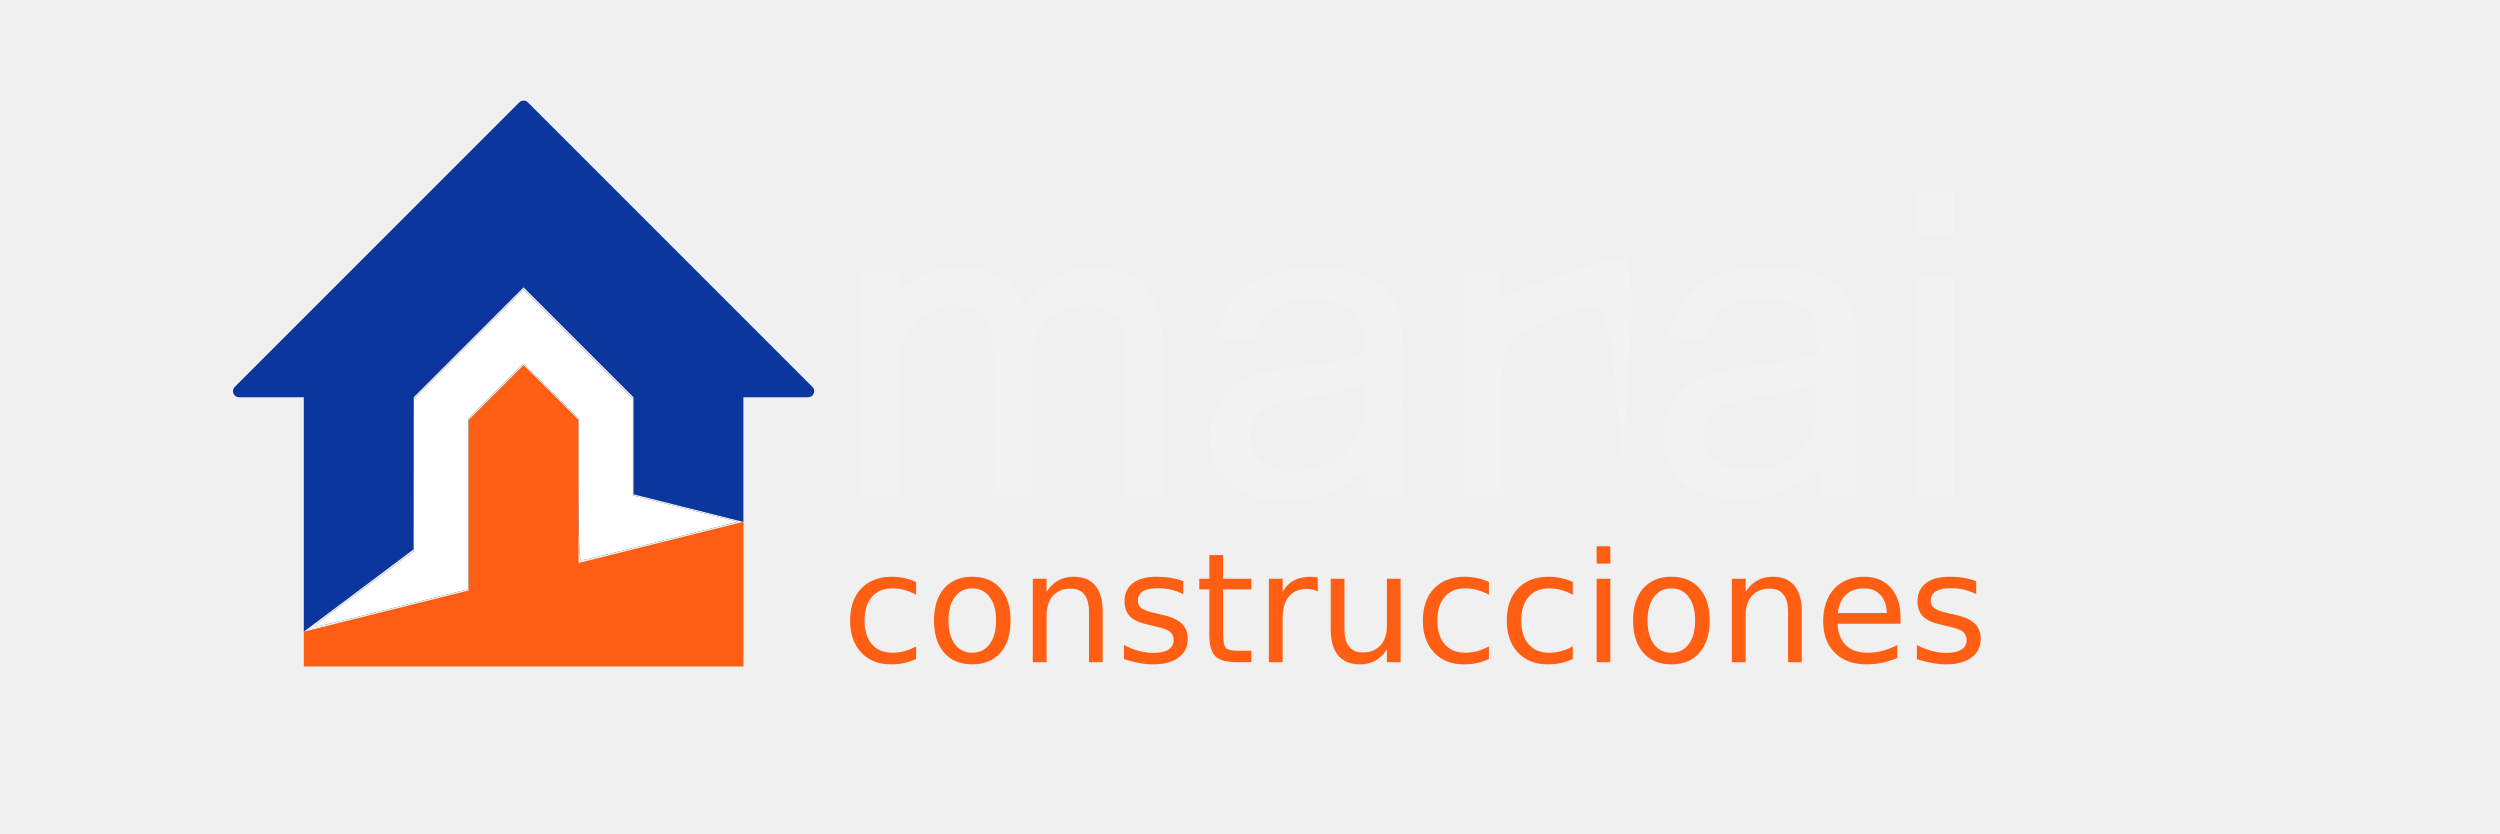
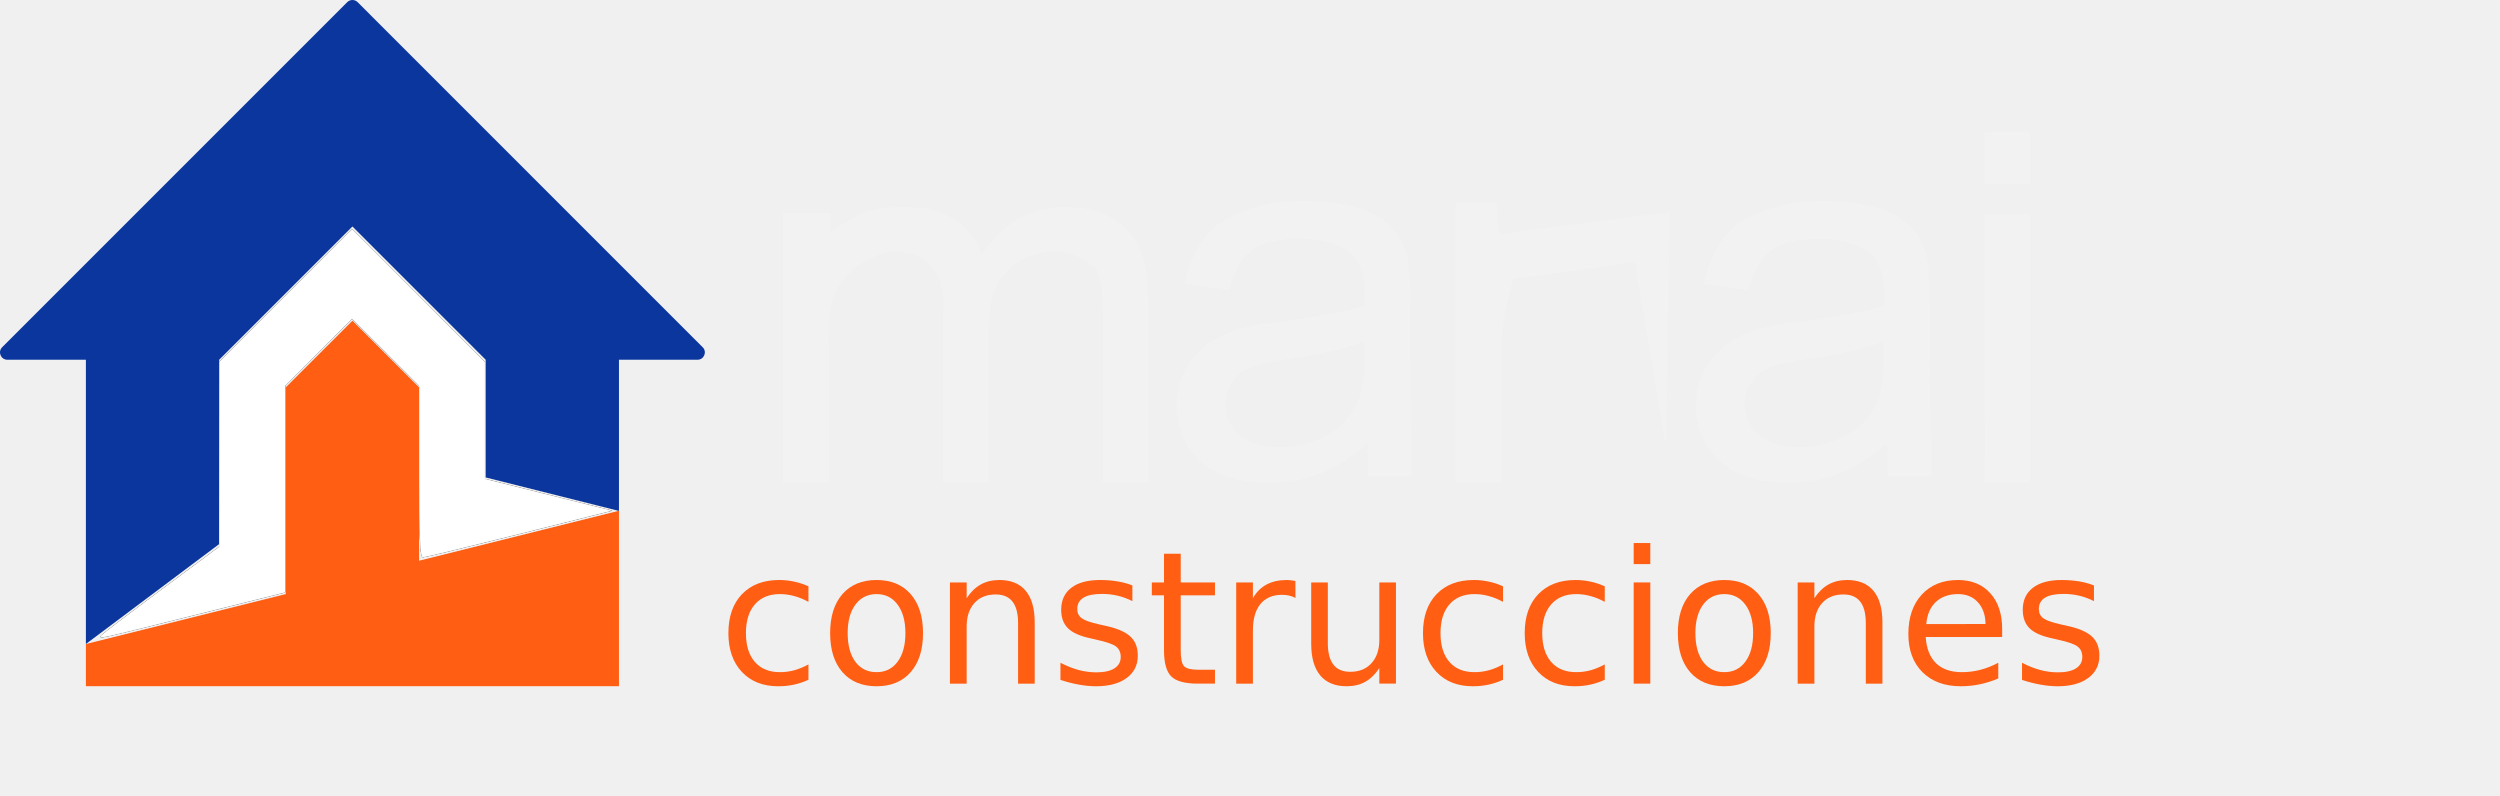
- <svg xmlns="http://www.w3.org/2000/svg" version="1.1" id="svg2" width="210" height="70" viewBox="0 0 210 70">
+ <svg xmlns="http://www.w3.org/2000/svg" version="1.1" id="svg2" width="220" height="70" viewBox="0 0 220 70">
  <defs id="defs6" />
-   <g id="g3266" transform="matrix(0.2591386,0,0,-0.2591386,-103.4311,88.17986)">
-     <g aria-label="Amarilla" transform="matrix(0.9262434,0,0,-0.9262434,50.74626,22.96725)" id="text970-8" style="font-size:144px;line-height:0;font-family:'Phetsarath OT';-inkscape-font-specification:'Phetsarath OT';text-align:center;text-anchor:middle;fill:#333333;stroke-width:4.604" />
-     <g id="g1271" transform="matrix(0.9747844,0,0,0.9747844,140.5895,-79.42793)">
-       <path d="m 551.632,265.805 v 73.923 h 13.062 l -0.048,-5.176 c 3.222,2.144 3.367,2.252 7.218,4.434 3.852,2.227 8.469,2.413 13.388,2.413 5.476,0 9.954,-1.137 13.434,-3.411 3.527,-2.274 6.009,-5.453 7.448,-9.536 5.847,8.631 13.457,12.947 22.831,12.947 7.332,0 12.97,-2.042 16.915,-6.125 3.944,-4.037 5.917,-10.279 5.917,-18.724 v -50.744 h -12.46 v 46.567 c 0,5.012 -0.418,8.608 -1.253,10.789 -0.789,2.227 -2.251,2.622 -4.385,3.968 -2.135,1.346 -4.64,2.019 -7.518,2.019 -5.197,0 -9.513,-1.74 -12.947,-5.221 -3.434,-3.434 -5.151,-7.565 -5.151,-15.175 v -42.948 h -12.529 v 48.029 c 0,5.569 -1.021,8.353 -3.063,11.138 -2.042,2.784 -5.383,4.176 -10.023,4.176 -3.527,0 -6.334,-1.392 -9.351,-3.248 -2.97,-1.856 -5.472,-4.557 -6.937,-7.68 -2.011,-4.287 -2.019,-7.333 -2.019,-14.061 v -38.354 z" id="path5659" style="font-size:144px;line-height:0;font-family:'Phetsarath OT';-inkscape-font-specification:'Phetsarath OT';text-align:center;text-anchor:middle;fill:#f2f2f2;fill-opacity:1;stroke-width:4.558" />
-       <path d="m 719.96,274.923 c -4.64,-3.944 -9.119,-6.729 -13.434,-8.353 -4.269,-1.624 -8.863,-2.436 -13.782,-2.436 -8.121,0 -14.362,1.972 -18.724,5.917 -4.362,3.991 -6.543,9.072 -6.543,15.244 0,3.62 0.812,6.914 2.436,9.884 1.671,3.016 3.828,5.429 6.473,7.239 2.691,1.81 5.708,3.179 9.049,4.107 2.459,0.65 6.172,1.276 11.137,1.879 10.116,1.207 17.564,2.645 22.344,4.316 0.046,1.717 0.07,2.807 0.07,3.272 0,5.105 -1.183,8.701 -3.55,10.789 -3.202,2.831 -7.958,4.246 -14.269,4.246 -5.893,0 -10.255,-1.044 -13.086,-3.132 -2.784,-2.042 -4.849,-5.685 -6.195,-10.928 l -12.251,1.671 c 1.114,5.244 2.947,9.467 5.499,12.669 2.552,3.248 6.241,5.731 11.068,7.448 4.826,1.763 10.418,2.645 16.775,2.645 6.311,0 11.439,-0.742 15.383,-2.227 3.944,-1.485 6.845,-3.364 8.701,-5.638 1.856,-2.227 3.156,-5.058 3.898,-8.492 0.418,-2.135 0.626,-5.986 0.626,-11.555 v -16.706 c 0,-11.648 0.26,-19.193 0.438,-22.299 l 0.003,-8.676 h -12.102 c 0,2.782 -0.085,9.119 0.036,9.119 z m -1.044,27.982 c -4.548,-1.856 -11.369,-3.434 -20.465,-4.733 -5.151,-0.742 -8.794,-1.578 -10.928,-2.506 -2.135,-0.928 -3.782,-2.297 -4.942,-4.107 -1.16,-1.763 -1.74,-3.736 -1.74,-5.917 0,-3.341 1.253,-6.125 3.759,-8.353 2.552,-2.227 6.265,-3.341 11.137,-3.341 4.826,0 9.119,1.044 12.877,3.132 3.759,2.135 6.52,5.035 8.283,8.701 1.346,2.831 2.019,7.007 2.019,12.529 z" id="path5661" style="font-size:144px;line-height:0;font-family:'Phetsarath OT';-inkscape-font-specification:'Phetsarath OT';text-align:center;text-anchor:middle;fill:#f2f2f2;fill-opacity:1;stroke-width:4.558" />
-       <path d="m 752.206,265.805 v 73.923 h 11.276 l 0.492,-8.419 c 2.004,1.004 41.089,16.473 42.342,12.648 3.53,-10.775 -1.833,-69.533 -1.833,-69.533 -0.89,14.257 -2.994,52.055 -8.07,53.828 -8.127,0.903 -21.613,-5.713 -28.43,-10.984 -2.669,-3.798 -3.248,-7.472 -3.248,-12.762 v -38.702 z" id="path5663" style="font-size:144px;line-height:0;font-family:'Phetsarath OT';-inkscape-font-specification:'Phetsarath OT';text-align:center;text-anchor:middle;fill:#f2f2f2;fill-opacity:1;stroke-width:4.558" />
-       <path d="m 457.619,243.352 v 47.549 l -18.272,18.272 -18.273,-18.272 V 234.216 L 366.255,220.511 v -11.57 h 146.182 v 48.116 z" style="font-size:144px;line-height:0;font-family:'Phetsarath OT';-inkscape-font-specification:'Phetsarath OT';text-align:center;text-anchor:middle;fill:#ff5e13;fill-opacity:1;fill-rule:nonzero;stroke:none;stroke-width:2.665" id="path32-8" />
-       <path d="m 437.924,396.532 -94.63,-94.63 c -1.267,-1.266 -0.37,-3.433 1.421,-3.433 h 21.539 v -77.949 l 36.546,27.401 v 50.549 l 36.545,36.545 36.545,-36.545 v -32.276 l 36.545,-9.184 v 41.459 h 21.54 c 1.791,0 2.688,2.166 1.422,3.433 l -94.63,94.63 c -0.785,0.785 -2.059,0.785 -2.844,0" style="font-size:144px;line-height:0;font-family:'Phetsarath OT';-inkscape-font-specification:'Phetsarath OT';text-align:center;text-anchor:middle;fill:#0a369d;fill-opacity:1;fill-rule:nonzero;stroke:none;stroke-width:2.665" id="path200-8" />
-       <path style="font-size:144px;line-height:0;font-family:'Phetsarath OT';-inkscape-font-specification:'Phetsarath OT';text-align:center;text-anchor:middle;fill:#ffffff;fill-opacity:1;fill-rule:evenodd;stroke:#000000;stroke-width:0.082;stroke-linejoin:bevel;stroke-dasharray:none;stroke-opacity:0.99;paint-order:markers stroke fill" d="m 370.467,222.829 c 0.219,0.337 7.587,5.95 16.374,12.472 l 15.977,11.859 0.031,25.36 0.031,25.36 18.204,18.191 18.204,18.191 18.191,-18.204 18.191,-18.204 v -16.048 -16.048 l 17.379,-4.338 17.379,-4.338 -25.354,-6.368 c -13.944,-3.502 -25.814,-6.379 -26.376,-6.392 -0.795,-0.018 -1.022,5.214 -1.022,23.503 v 23.527 l -9.214,9.188 -9.214,9.188 -9.188,-9.214 -9.188,-9.214 v -28.306 -28.306 l -24.935,-6.236 c -26.75,-6.69 -26.065,-6.538 -25.471,-5.622 z" id="path7654" />
-       <path d="m 870.612,275.195 c -4.64,-3.944 -9.119,-6.729 -13.434,-8.353 -4.269,-1.624 -8.863,-2.436 -13.782,-2.436 -8.121,0 -14.362,1.972 -18.724,5.917 -4.362,3.991 -6.543,9.072 -6.543,15.244 0,3.62 0.812,6.914 2.436,9.884 1.671,3.016 3.828,5.429 6.473,7.239 2.691,1.81 5.708,3.179 9.049,4.107 2.459,0.65 6.172,1.276 11.137,1.879 10.116,1.207 17.564,2.645 22.344,4.316 0.046,1.717 0.07,2.808 0.07,3.272 0,5.105 -1.183,8.701 -3.55,10.789 -3.202,2.831 -7.958,4.246 -14.269,4.246 -5.893,0 -10.255,-1.044 -13.086,-3.132 -2.784,-2.042 -4.849,-5.685 -6.195,-10.928 l -12.251,1.671 c 1.114,5.244 2.947,9.467 5.499,12.669 2.552,3.248 6.241,5.731 11.068,7.448 4.826,1.763 10.418,2.645 16.775,2.645 6.311,0 11.439,-0.742 15.383,-2.227 3.944,-1.485 6.845,-3.364 8.701,-5.638 1.856,-2.227 3.156,-5.058 3.898,-8.492 0.418,-2.135 0.626,-5.986 0.626,-11.555 v -16.706 c 0,-11.648 0.26,-19.193 0.438,-22.299 v -8.676 h -12.102 c 0,2.782 -0.085,9.119 0.037,9.119 z m -1.044,27.982 c -4.548,-1.856 -11.369,-3.434 -20.465,-4.733 -5.151,-0.742 -8.794,-1.578 -10.928,-2.506 -2.135,-0.928 -3.782,-2.297 -4.942,-4.107 -1.16,-1.763 -1.74,-3.736 -1.74,-5.917 0,-3.341 1.253,-6.125 3.759,-8.353 2.552,-2.227 6.265,-3.341 11.137,-3.341 4.826,0 9.119,1.044 12.877,3.132 3.759,2.135 6.52,5.035 8.283,8.701 1.346,2.831 2.019,7.007 2.019,12.529 z" id="path1238" style="font-size:144px;line-height:0;font-family:'Phetsarath OT';-inkscape-font-specification:'Phetsarath OT';text-align:center;text-anchor:middle;fill:#f2f2f2;fill-opacity:1;stroke-width:4.558" />
-       <g aria-label="construcciones" transform="matrix(0.8039408,0,0,-0.8039408,95.00744,47.18964)" id="text910-3" style="font-size:46.363px;line-height:1.25;font-family:'MADE Outer Sans';-inkscape-font-specification:'MADE Outer Sans';text-align:center;text-anchor:middle;display:inline;fill:#ff5e13;fill-opacity:1;stroke-width:1.158;stroke-dasharray:none">
+   <g id="g3266" transform="matrix(0.2591386,0,0,-0.2591386,-116.6638,82.28564)">
+     <path d="m 463.606,211.888 v 60.405 l -23.213,23.213 -23.214,-23.213 v -72.012 l -69.64,-17.41 v -14.698 h 185.706 v 61.125 z" style="font-size:144px;line-height:0;font-family:'Phetsarath OT';-inkscape-font-specification:'Phetsarath OT';text-align:center;text-anchor:middle;fill:#ff5e13;fill-opacity:1;fill-rule:nonzero;stroke:none;stroke-width:3.385" id="path32-8" transform="matrix(0.9747844,0,0,0.9747844,140.5895,-79.42794)" />
+     <path d="M 438.587,406.483 318.371,286.267 c -1.609,-1.609 -0.47,-4.361 1.806,-4.361 h 27.363 V 182.882 l 46.427,34.809 v 64.216 l 46.426,46.426 46.426,-46.426 V 240.904 l 46.426,-11.667 v 52.669 h 27.363 c 2.276,0 3.415,2.752 1.807,4.361 L 442.2,406.483 c -0.998,0.998 -2.615,0.998 -3.613,0" style="font-size:144px;line-height:0;font-family:'Phetsarath OT';-inkscape-font-specification:'Phetsarath OT';text-align:center;text-anchor:middle;fill:#0a369d;fill-opacity:1;fill-rule:nonzero;stroke:none;stroke-width:3.385" id="path200-8" transform="matrix(0.9747844,0,0,0.9747844,140.5895,-79.42794)" />
+     <path style="font-size:144px;line-height:0;font-family:'Phetsarath OT';-inkscape-font-specification:'Phetsarath OT';text-align:center;text-anchor:middle;fill:#ffffff;fill-opacity:1;fill-rule:evenodd;stroke:#000000;stroke-width:0.104;stroke-linejoin:bevel;stroke-dasharray:none;stroke-opacity:0.99;paint-order:markers stroke fill" d="m 352.891,185.816 c 0.278,0.429 9.638,7.559 20.801,15.845 l 20.296,15.065 0.04,32.217 0.04,32.217 23.126,23.109 23.126,23.109 23.109,-23.126 23.109,-23.126 V 260.739 240.352 l 22.078,-5.511 22.078,-5.511 -32.209,-8.09 c -17.715,-4.449 -32.793,-8.103 -33.507,-8.12 -1.01,-0.023 -1.299,6.624 -1.299,29.858 v 29.888 l -11.705,11.672 -11.705,11.672 -11.672,-11.705 -11.672,-11.705 v -35.959 -35.959 l -31.677,-7.922 c -33.982,-8.498 -33.112,-8.306 -32.358,-7.143 z" id="path7654" transform="matrix(0.9747844,0,0,0.9747844,140.5895,-79.42794)" />
+     <g id="g1271" transform="matrix(0.9747844,0,0,0.9747844,139.3403,-52.53325)">
+       <path d="m 591.688,211.468 v 93.91 h 16.594 l -0.061,-6.576 c 4.093,2.723 4.277,2.861 9.17,5.632 4.893,2.83 10.759,3.066 17.007,3.066 6.956,0 12.645,-1.444 17.066,-4.333 4.48,-2.889 7.634,-6.927 9.462,-12.115 7.428,10.965 17.096,16.448 29.004,16.448 9.314,0 16.477,-2.594 21.488,-7.782 5.011,-5.129 7.516,-13.058 7.516,-23.787 v -64.464 h -15.829 v 59.158 c 0,6.367 -0.531,10.936 -1.592,13.706 -1.002,2.83 -2.859,3.331 -5.571,5.041 -2.712,1.71 -5.895,2.564 -9.55,2.564 -6.603,0 -12.085,-2.211 -16.447,-6.632 -4.362,-4.362 -6.544,-9.61 -6.544,-19.278 V 211.468 H 647.486 v 61.015 c 0,7.074 -1.297,10.612 -3.891,14.149 -2.594,3.537 -6.838,5.306 -12.734,5.306 -4.48,0 -8.047,-1.768 -11.879,-4.126 -3.773,-2.358 -6.952,-5.789 -8.813,-9.757 -2.555,-5.446 -2.564,-9.315 -2.564,-17.863 v -48.724 z" id="path5659" style="font-size:144px;line-height:0;font-family:'Phetsarath OT';-inkscape-font-specification:'Phetsarath OT';text-align:center;text-anchor:middle;fill:#f2f2f2;fill-opacity:1;stroke-width:5.79" />
+       <path d="m 795.485,225.174 c -5.895,-5.011 -11.584,-8.548 -17.066,-10.611 -5.424,-2.063 -11.26,-3.095 -17.509,-3.095 -10.317,0 -18.245,2.505 -23.787,7.516 -5.541,5.07 -8.312,11.525 -8.312,19.366 0,4.598 1.032,8.784 3.095,12.557 2.122,3.832 4.864,6.897 8.224,9.196 3.419,2.299 7.251,4.038 11.496,5.217 3.124,0.825 7.841,1.621 14.148,2.388 12.851,1.533 22.313,3.36 28.385,5.483 0.059,2.181 0.088,3.567 0.088,4.156 0,6.485 -1.503,11.053 -4.51,13.706 -4.068,3.596 -10.11,5.394 -18.128,5.394 -7.487,0 -13.028,-1.326 -16.624,-3.979 -3.537,-2.594 -6.16,-7.222 -7.87,-13.883 l -15.563,2.122 c 1.415,6.662 3.743,12.026 6.986,16.094 3.242,4.127 7.929,7.281 14.06,9.462 6.131,2.24 13.235,3.36 21.311,3.36 8.017,0 14.532,-0.943 19.542,-2.83 5.011,-1.886 8.695,-4.274 11.053,-7.163 2.358,-2.83 4.009,-6.426 4.952,-10.788 0.531,-2.712 0.796,-7.605 0.796,-14.679 v -21.223 c 0,-14.797 0.33,-24.383 0.556,-28.328 l 0.004,-11.022 h -15.374 c 0,3.535 -0.107,11.584 0.046,11.584 z m -1.326,35.548 c -5.777,-2.358 -14.443,-4.362 -25.998,-6.013 -6.544,-0.943 -11.171,-2.004 -13.883,-3.183 -2.712,-1.179 -4.805,-2.918 -6.278,-5.217 -1.474,-2.24 -2.211,-4.746 -2.211,-7.516 0,-4.245 1.592,-7.782 4.775,-10.611 3.242,-2.83 7.958,-4.245 14.148,-4.245 6.131,0 11.584,1.326 16.359,3.979 4.775,2.712 8.283,6.396 10.523,11.053 1.71,3.596 2.564,8.902 2.564,15.917 z" id="path5661" style="font-size:144px;line-height:0;font-family:'Phetsarath OT';-inkscape-font-specification:'Phetsarath OT';text-align:center;text-anchor:middle;fill:#f2f2f2;fill-opacity:1;stroke-width:5.79" />
+       <path d="m 825.998,211.468 v 97.394 h 14.325 l 0.625,-10.695 59.61,7.58 -1.182,-82.653 -10.956,65.228 -42.38,-5.901 c 0,0 -4.126,-15.066 -4.126,-21.787 v -49.166 z" id="path5663" style="font-size:144px;line-height:0;font-family:'Phetsarath OT';-inkscape-font-specification:'Phetsarath OT';text-align:center;text-anchor:middle;fill:#f2f2f2;fill-opacity:1;stroke-width:5.79" />
+       <path d="m 976.418,225.174 c -5.895,-5.011 -11.584,-8.548 -17.066,-10.611 -5.424,-2.063 -11.26,-3.095 -17.509,-3.095 -10.317,0 -18.245,2.505 -23.787,7.516 -5.541,5.07 -8.312,11.525 -8.312,19.366 0,4.598 1.032,8.784 3.095,12.557 2.122,3.832 4.864,6.897 8.224,9.196 3.419,2.299 7.251,4.038 11.496,5.217 3.124,0.825 7.841,1.621 14.148,2.388 12.851,1.533 22.313,3.36 28.385,5.482 0.059,2.181 0.089,3.567 0.089,4.156 0,6.485 -1.503,11.053 -4.51,13.706 -4.068,3.596 -10.11,5.394 -18.128,5.394 -7.487,0 -13.028,-1.326 -16.624,-3.979 -3.537,-2.594 -6.16,-7.222 -7.87,-13.883 l -15.563,2.122 c 1.415,6.662 3.743,12.026 6.986,16.094 3.242,4.127 7.929,7.281 14.06,9.462 6.131,2.24 13.235,3.36 21.311,3.36 8.017,0 14.532,-0.943 19.543,-2.83 5.011,-1.886 8.695,-4.274 11.053,-7.163 2.358,-2.83 4.009,-6.426 4.952,-10.788 0.53,-2.712 0.796,-7.605 0.796,-14.679 v -21.223 c 0,-14.797 0.331,-24.383 0.556,-28.328 v -11.022 h -15.375 c 0,3.535 -0.108,11.584 0.046,11.584 z m -1.326,35.548 c -5.777,-2.358 -14.443,-4.362 -25.998,-6.013 -6.544,-0.943 -11.171,-2.004 -13.883,-3.183 -2.712,-1.179 -4.805,-2.918 -6.278,-5.217 -1.474,-2.24 -2.211,-4.746 -2.211,-7.516 0,-4.245 1.592,-7.782 4.775,-10.611 3.242,-2.83 7.958,-4.245 14.148,-4.245 6.131,0 11.584,1.326 16.359,3.979 4.775,2.712 8.283,6.396 10.523,11.053 1.71,3.596 2.564,8.902 2.564,15.917 z" id="path1238" style="font-size:144px;line-height:0;font-family:'Phetsarath OT';-inkscape-font-specification:'Phetsarath OT';text-align:center;text-anchor:middle;fill:#f2f2f2;fill-opacity:1;stroke-width:5.79" />
+       <path d="m 1010.273,315.511 v 18.241 h 15.861 V 315.511 Z m 0,-104.043 -0.028,93.566 15.89,0.016 V 211.468 Z" id="path5665" style="font-size:144px;line-height:0;font-family:'Phetsarath OT';-inkscape-font-specification:'Phetsarath OT';text-align:center;text-anchor:middle;fill:#f2f2f2;fill-opacity:1;stroke-width:5.77" />
+       <g aria-label="construcciones" transform="matrix(1.021307,0,0,-1.021307,-2.719494,-65.80665)" id="text910-3" style="font-size:46.363px;line-height:1.25;font-family:'MADE Outer Sans';-inkscape-font-specification:'MADE Outer Sans';text-align:center;text-anchor:middle;display:inline;fill:#ff5e13;fill-opacity:1;stroke-width:1.158;stroke-dasharray:none">
        <path d="m 590.675,-236.158 v 5.301 q -2.404,-1.325 -4.839,-1.973 -2.404,-0.678 -4.87,-0.678 -5.517,0 -8.568,3.514 -3.051,3.483 -3.051,9.801 0,6.318 3.051,9.832 3.051,3.483 8.568,3.483 2.466,0 4.87,-0.647 2.435,-0.678 4.839,-2.003 v 5.24 q -2.373,1.11 -4.931,1.664 -2.527,0.555 -5.394,0.555 -7.798,0 -12.39,-4.901 -4.592,-4.901 -4.592,-13.222 0,-8.445 4.623,-13.284 4.654,-4.839 12.729,-4.839 2.62,0 5.116,0.555 2.496,0.524 4.839,1.603 z" id="path482" style="fill:#ff5e13;fill-opacity:1;stroke-width:1.158;stroke-dasharray:none" />
        <path d="m 613.914,-233.507 q -4.561,0 -7.212,3.575 -2.651,3.544 -2.651,9.739 0,6.195 2.62,9.77 2.651,3.544 7.243,3.544 4.531,0 7.181,-3.575 2.651,-3.575 2.651,-9.739 0,-6.133 -2.651,-9.709 -2.651,-3.606 -7.181,-3.606 z m 0,-4.808 q 7.397,0 11.619,4.808 4.222,4.808 4.222,13.315 0,8.476 -4.222,13.315 -4.222,4.808 -11.619,4.808 -7.428,0 -11.65,-4.808 -4.192,-4.839 -4.192,-13.315 0,-8.507 4.192,-13.315 4.222,-4.808 11.65,-4.808 z" id="path484" style="fill:#ff5e13;fill-opacity:1;stroke-width:1.158;stroke-dasharray:none" />
        <path d="m 667.85,-223.799 v 20.835 h -5.671 v -20.65 q 0,-4.901 -1.911,-7.335 -1.911,-2.435 -5.733,-2.435 -4.592,0 -7.243,2.928 -2.651,2.928 -2.651,7.983 v 19.51 h -5.702 v -34.519 h 5.702 v 5.363 q 2.034,-3.113 4.777,-4.654 2.774,-1.541 6.38,-1.541 5.948,0 9,3.698 3.051,3.668 3.051,10.818 z" id="path486" style="fill:#ff5e13;fill-opacity:1;stroke-width:1.158;stroke-dasharray:none" />
        <path d="m 701.168,-236.466 v 5.363 q -2.404,-1.233 -4.993,-1.849 -2.589,-0.616 -5.363,-0.616 -4.222,0 -6.349,1.294 -2.096,1.294 -2.096,3.883 0,1.973 1.51,3.113 1.51,1.11 6.072,2.127 l 1.942,0.431 q 6.041,1.294 8.568,3.668 2.558,2.342 2.558,6.565 0,4.808 -3.822,7.613 -3.791,2.805 -10.448,2.805 -2.774,0 -5.794,-0.555 -2.99,-0.524 -6.318,-1.603 v -5.856 q 3.144,1.633 6.195,2.466 3.051,0.801 6.041,0.801 4.007,0 6.164,-1.356 2.157,-1.387 2.157,-3.883 0,-2.312 -1.572,-3.544 -1.541,-1.233 -6.811,-2.373 l -1.973,-0.462 q -5.27,-1.11 -7.613,-3.39 -2.342,-2.312 -2.342,-6.318 0,-4.87 3.452,-7.52 3.452,-2.651 9.801,-2.651 3.144,0 5.918,0.462 2.774,0.462 5.116,1.387 z" id="path488" style="fill:#ff5e13;fill-opacity:1;stroke-width:1.158;stroke-dasharray:none" />
        <path d="m 717.657,-247.284 v 9.801 h 11.681 v 4.407 h -11.681 v 18.739 q 0,4.222 1.14,5.424 1.171,1.202 4.716,1.202 h 5.825 v 4.746 h -5.825 q -6.565,0 -9.061,-2.435 -2.496,-2.466 -2.496,-8.938 v -18.739 h -4.161 v -4.407 h 4.161 v -9.801 z" id="path490" style="fill:#ff5e13;fill-opacity:1;stroke-width:1.158;stroke-dasharray:none" />
        <path d="m 756.799,-232.182 q -0.955,-0.555 -2.096,-0.801 -1.11,-0.277 -2.466,-0.277 -4.808,0 -7.397,3.144 -2.558,3.113 -2.558,8.969 v 18.184 h -5.702 v -34.519 h 5.702 v 5.363 q 1.788,-3.144 4.654,-4.654 2.866,-1.541 6.966,-1.541 0.586,0 1.294,0.092 0.709,0.062 1.572,0.216 z" id="path492" style="fill:#ff5e13;fill-opacity:1;stroke-width:1.158;stroke-dasharray:none" />
        <path d="m 762.162,-216.587 v -20.897 h 5.671 v 20.681 q 0,4.901 1.911,7.366 1.911,2.435 5.733,2.435 4.592,0 7.243,-2.928 2.681,-2.928 2.681,-7.983 v -19.571 h 5.671 v 34.519 h -5.671 v -5.301 q -2.065,3.144 -4.808,4.685 -2.712,1.51 -6.318,1.51 -5.948,0 -9.031,-3.699 -3.082,-3.699 -3.082,-10.818 z m 14.27,-21.729 z" id="path494" style="fill:#ff5e13;fill-opacity:1;stroke-width:1.158;stroke-dasharray:none" />
        <path d="m 827.595,-236.158 v 5.301 q -2.404,-1.325 -4.839,-1.973 -2.404,-0.678 -4.87,-0.678 -5.517,0 -8.568,3.514 -3.051,3.483 -3.051,9.801 0,6.318 3.051,9.832 3.051,3.483 8.568,3.483 2.466,0 4.87,-0.647 2.435,-0.678 4.839,-2.003 v 5.24 q -2.373,1.11 -4.931,1.664 -2.527,0.555 -5.394,0.555 -7.798,0 -12.39,-4.901 -4.592,-4.901 -4.592,-13.222 0,-8.445 4.623,-13.284 4.654,-4.839 12.729,-4.839 2.62,0 5.116,0.555 2.497,0.524 4.839,1.603 z" id="path496" style="fill:#ff5e13;fill-opacity:1;stroke-width:1.158;stroke-dasharray:none" />
        <path d="m 862.299,-236.158 v 5.301 q -2.404,-1.325 -4.839,-1.973 -2.404,-0.678 -4.87,-0.678 -5.517,0 -8.568,3.514 -3.051,3.483 -3.051,9.801 0,6.318 3.051,9.832 3.051,3.483 8.568,3.483 2.466,0 4.87,-0.647 2.435,-0.678 4.839,-2.003 v 5.24 q -2.373,1.11 -4.931,1.664 -2.527,0.555 -5.394,0.555 -7.798,0 -12.39,-4.901 -4.592,-4.901 -4.592,-13.222 0,-8.445 4.623,-13.284 4.654,-4.839 12.729,-4.839 2.62,0 5.116,0.555 2.496,0.524 4.839,1.603 z" id="path498" style="fill:#ff5e13;fill-opacity:1;stroke-width:1.158;stroke-dasharray:none" />
        <path d="m 872.162,-237.483 h 5.671 v 34.519 h -5.671 z m 0,-13.438 h 5.671 v 7.181 h -5.671 z" id="path500" style="fill:#ff5e13;fill-opacity:1;stroke-width:1.158;stroke-dasharray:none" />
        <path d="m 903.075,-233.507 q -4.561,0 -7.212,3.575 -2.651,3.544 -2.651,9.739 0,6.195 2.62,9.77 2.651,3.544 7.243,3.544 4.531,0 7.181,-3.575 2.651,-3.575 2.651,-9.739 0,-6.133 -2.651,-9.709 -2.651,-3.606 -7.181,-3.606 z m 0,-4.808 q 7.397,0 11.619,4.808 4.222,4.808 4.222,13.315 0,8.476 -4.222,13.315 -4.222,4.808 -11.619,4.808 -7.428,0 -11.65,-4.808 -4.192,-4.839 -4.192,-13.315 0,-8.507 4.192,-13.315 4.222,-4.808 11.65,-4.808 z" id="path502" style="fill:#ff5e13;fill-opacity:1;stroke-width:1.158;stroke-dasharray:none" />
        <path d="m 957.012,-223.799 v 20.835 h -5.671 v -20.65 q 0,-4.901 -1.911,-7.335 -1.911,-2.435 -5.733,-2.435 -4.592,0 -7.243,2.928 -2.651,2.928 -2.651,7.983 v 19.51 h -5.702 v -34.519 h 5.702 v 5.363 q 2.034,-3.113 4.777,-4.654 2.774,-1.541 6.38,-1.541 5.948,0 9,3.698 3.051,3.668 3.051,10.818 z" id="path504" style="fill:#ff5e13;fill-opacity:1;stroke-width:1.158;stroke-dasharray:none" />
        <path d="m 997.849,-221.641 v 2.774 h -26.074 q 0.37,5.856 3.514,8.938 3.175,3.051 8.815,3.051 3.267,0 6.318,-0.801 3.082,-0.801 6.103,-2.404 v 5.363 q -3.051,1.294 -6.257,1.973 -3.205,0.678 -6.503,0.678 -8.26,0 -13.099,-4.808 -4.808,-4.808 -4.808,-13.006 0,-8.476 4.561,-13.438 4.592,-4.993 12.359,-4.993 6.966,0 11.003,4.5 4.068,4.469 4.068,12.174 z m -5.671,-1.664 q -0.062,-4.654 -2.62,-7.428 -2.527,-2.774 -6.719,-2.774 -4.746,0 -7.613,2.681 -2.836,2.681 -3.267,7.551 z" id="path506" style="fill:#ff5e13;fill-opacity:1;stroke-width:1.158;stroke-dasharray:none" />
        <path d="m 1029.163,-236.466 v 5.363 q -2.404,-1.233 -4.993,-1.849 -2.589,-0.616 -5.363,-0.616 -4.223,0 -6.349,1.294 -2.096,1.294 -2.096,3.883 0,1.973 1.51,3.113 1.51,1.11 6.072,2.127 l 1.942,0.431 q 6.041,1.294 8.568,3.668 2.558,2.342 2.558,6.565 0,4.808 -3.822,7.613 -3.791,2.805 -10.448,2.805 -2.774,0 -5.794,-0.555 -2.99,-0.524 -6.318,-1.603 v -5.856 q 3.144,1.633 6.195,2.466 3.051,0.801 6.041,0.801 4.007,0 6.164,-1.356 2.158,-1.387 2.158,-3.883 0,-2.312 -1.572,-3.544 -1.541,-1.233 -6.811,-2.373 l -1.972,-0.462 q -5.27,-1.11 -7.613,-3.39 -2.342,-2.312 -2.342,-6.318 0,-4.87 3.452,-7.52 3.452,-2.651 9.801,-2.651 3.144,0 5.918,0.462 2.774,0.462 5.116,1.387 z" id="path508" style="fill:#ff5e13;fill-opacity:1;stroke-width:1.158;stroke-dasharray:none" />
      </g>
-       <path d="m 902.519,352.568 v 14.358 h 12.486 v -14.358 z m 0,-87.329 -0.022,73.652 12.508,0.012 v -73.665 z" id="path5665" style="font-size:144px;line-height:0;font-family:'Phetsarath OT';-inkscape-font-specification:'Phetsarath OT';text-align:center;text-anchor:middle;fill:#f2f2f2;fill-opacity:1;stroke-width:4.542" />
    </g>
    <text xml:space="preserve" style="font-size:1929.47px;font-family:'Streetbomber personal use';-inkscape-font-specification:'Streetbomber personal use';text-align:center;text-anchor:middle;opacity:0.503;fill:#000000;fill-rule:evenodd;stroke:#000000;stroke-width:9.641;stroke-linejoin:bevel;paint-order:markers stroke fill" x="787.07" y="-209.273" id="text4865" transform="scale(1,-1)">
      <tspan id="tspan4863" style="stroke-width:9.641" x="787.07" y="-209.273" />
    </text>
  </g>
</svg>
